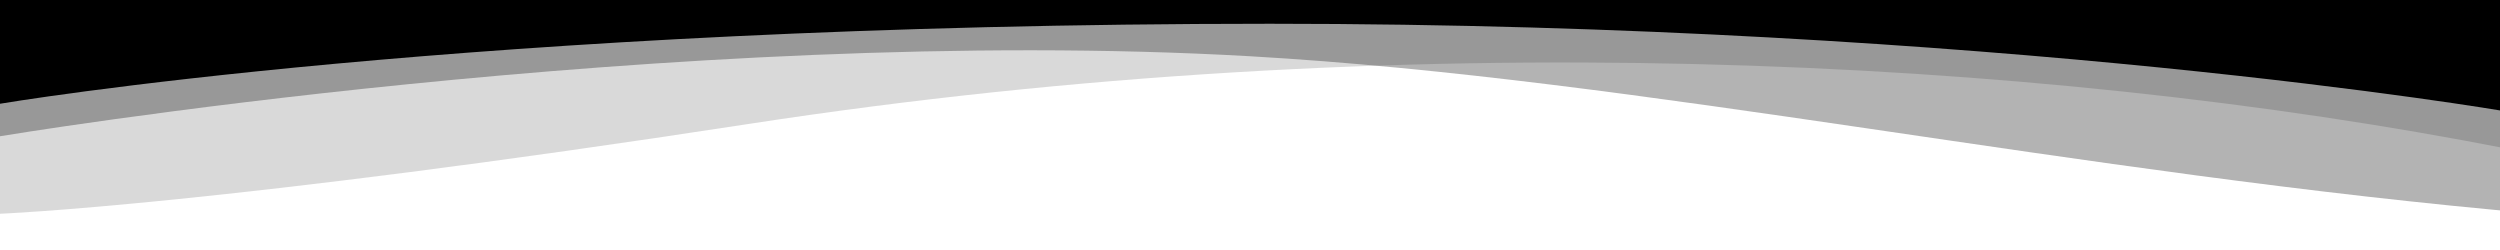
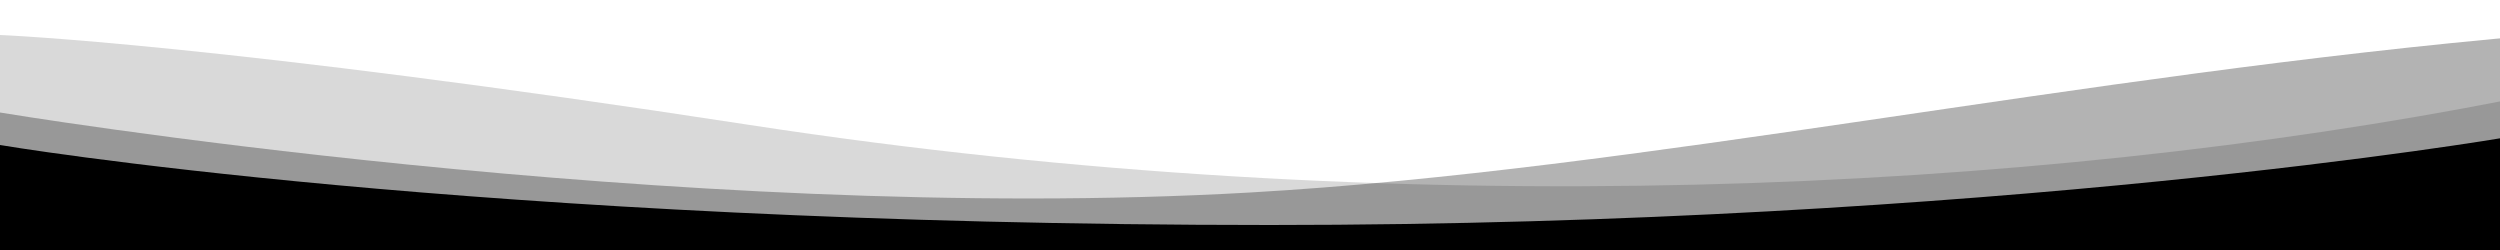
<svg xmlns="http://www.w3.org/2000/svg" class="lp-shape-divider" fill="" viewBox="0 0 1000 100" preserveAspectRatio="none">
-   <path class="elementor-shape-fill" style="opacity: 0.15;" d="M0-4.5h1018l-3,36l-12,28c-189-37-443-50-703-10C88.6,82,0,85.5,0,85.5V-4.5z" />
-   <path class="elementor-shape-fill" style="opacity: 0.3;" d="M0-0.5h1015v86c-185-16-358-54-515-63C271,9.4,0,54.5,0,54.5V-0.5z" />
-   <path class="elementor-shape-fill" d="M0-0.5h1002v45c0,0-204-35-494-35c-319.7,0-508,32-508,32V-0.5z" />
+   <path class="elementor-shape-fill" style="opacity: 0.15;" d="M 0 14 s 88.64 3.48 300 36 c 260 40 514 27 703 -10 l 12 28 l 3 36 h -1018 z" />
+   <path class="elementor-shape-fill" style="opacity: 0.3;" d="M 0 45 s 271 45.13 500 32 c 157 -9 330 -47 515 -63 v 86 h -1015 z" />
+   <path class="elementor-shape-fill" d="M 0 58 s 188.29 32 508 32 c 290 0 494 -35 494 -35 v 45 h -1002 z" />
</svg>
